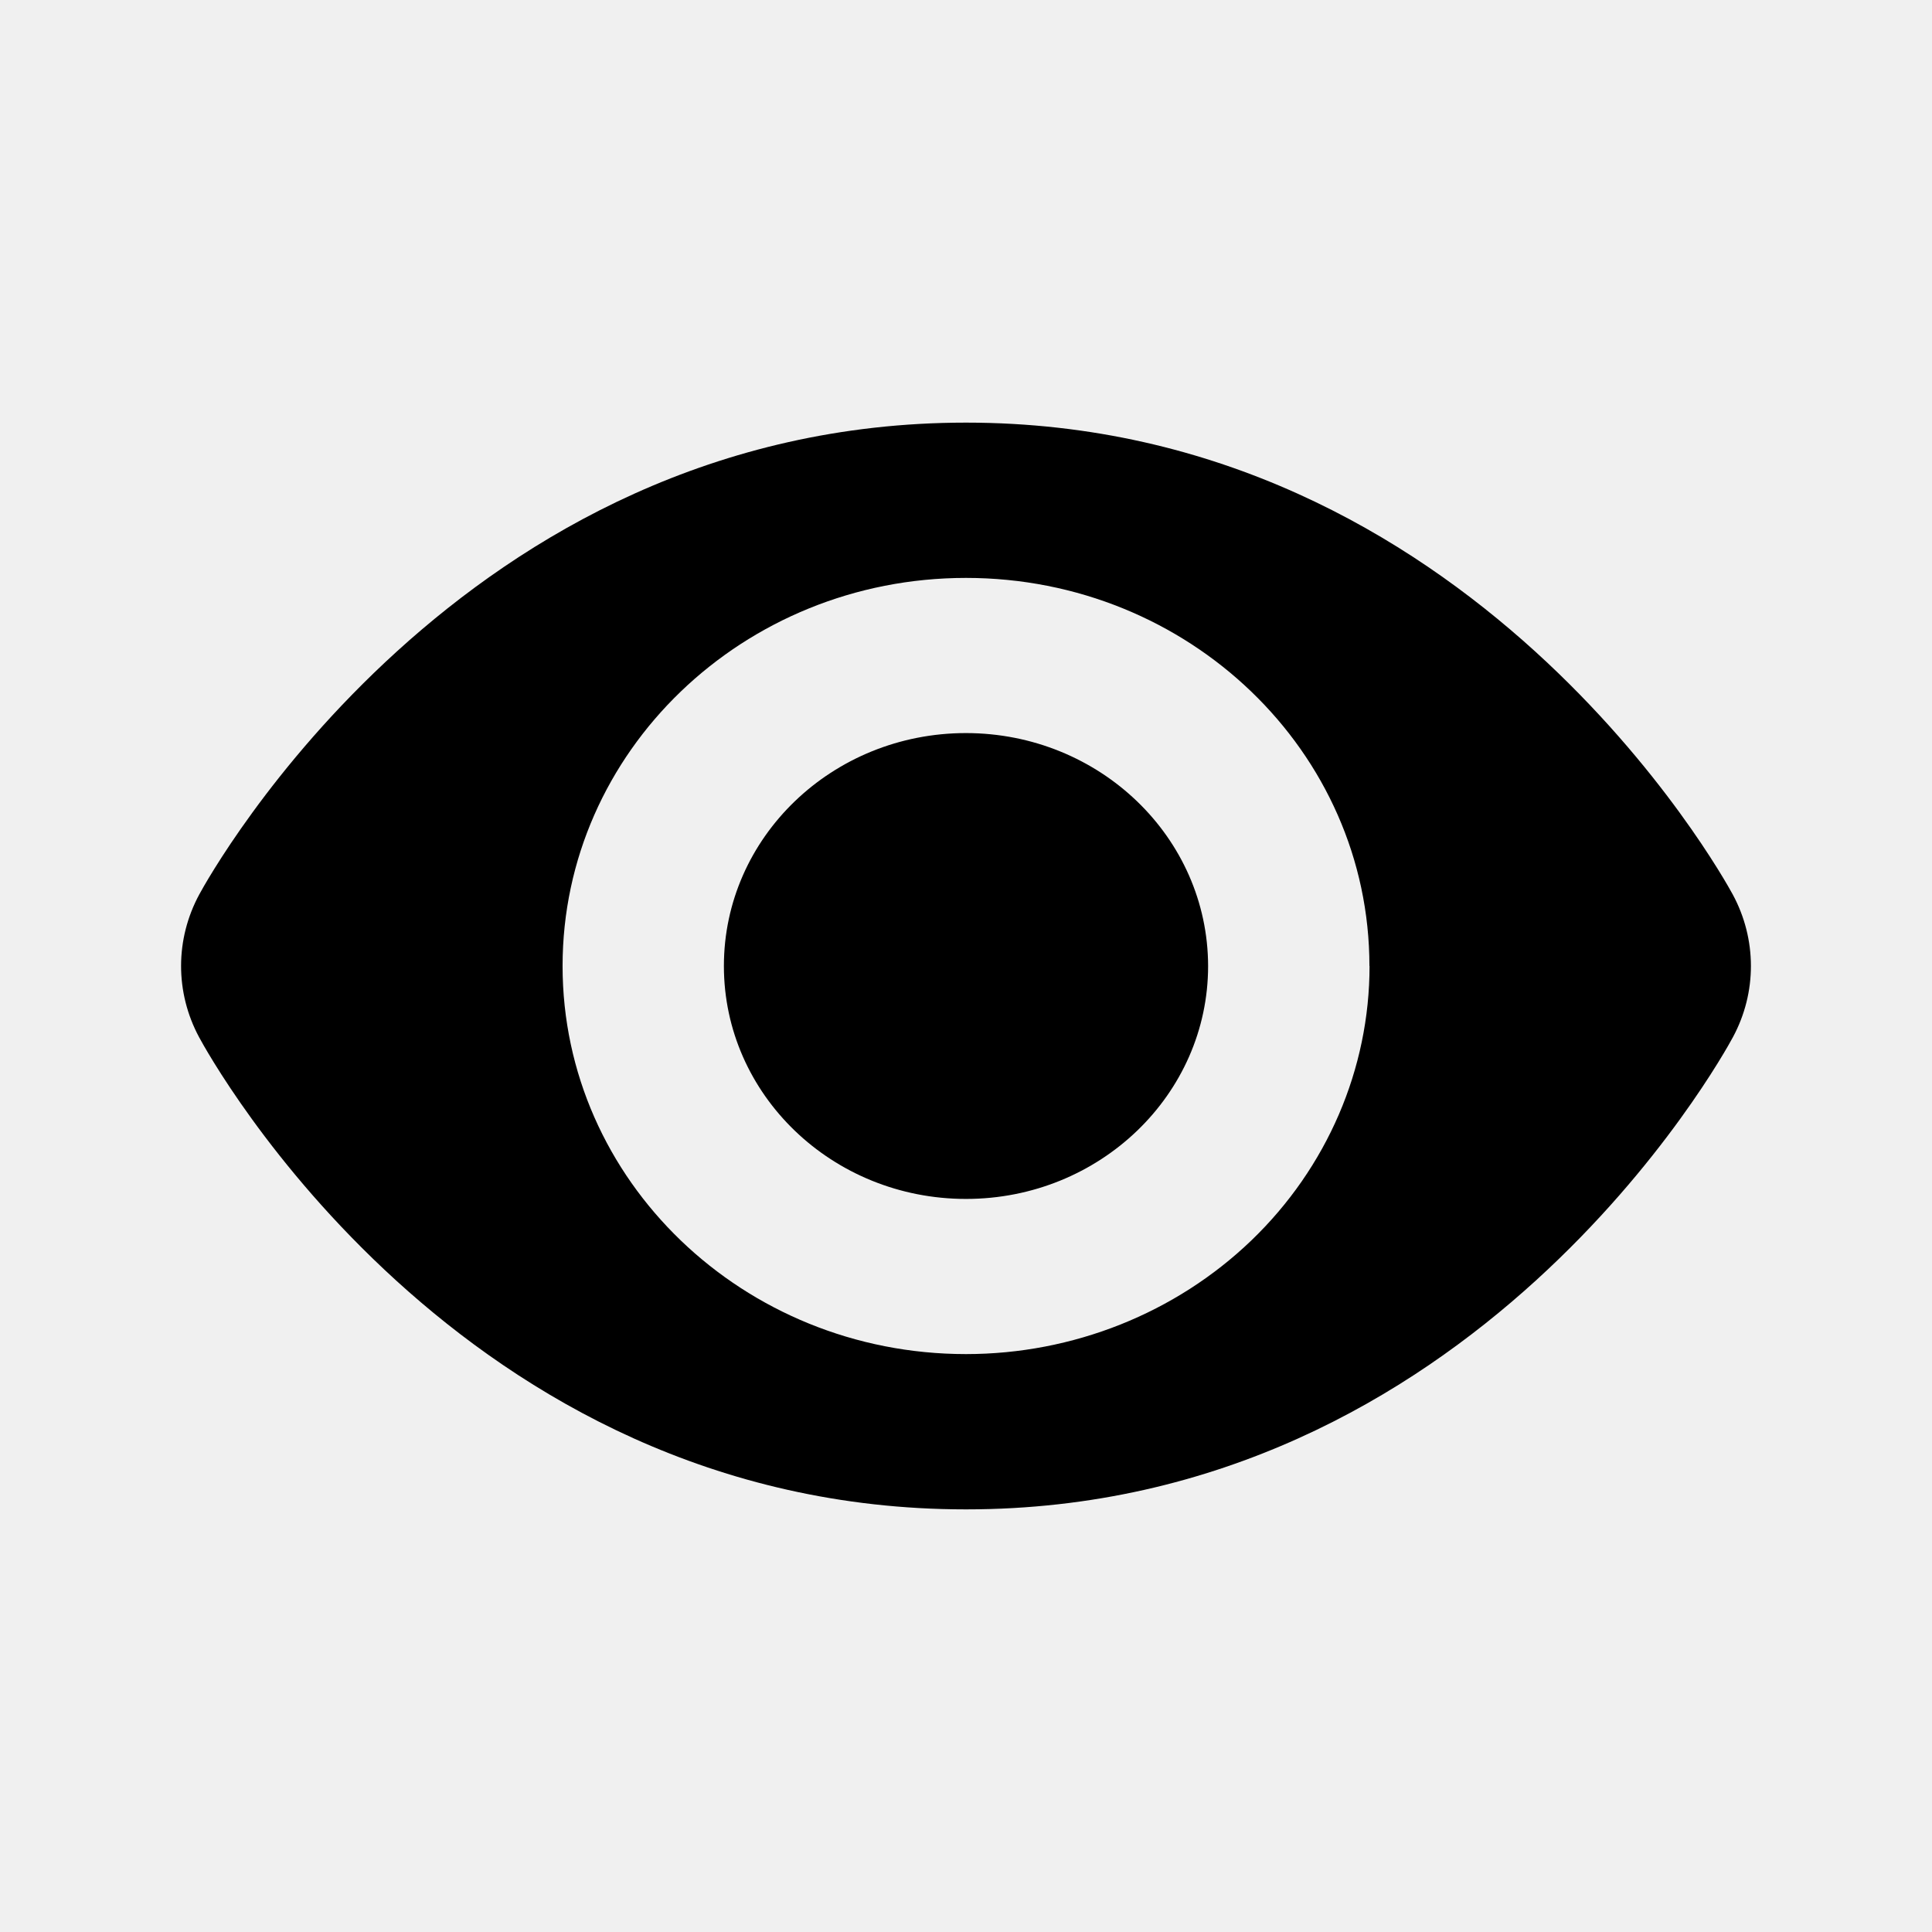
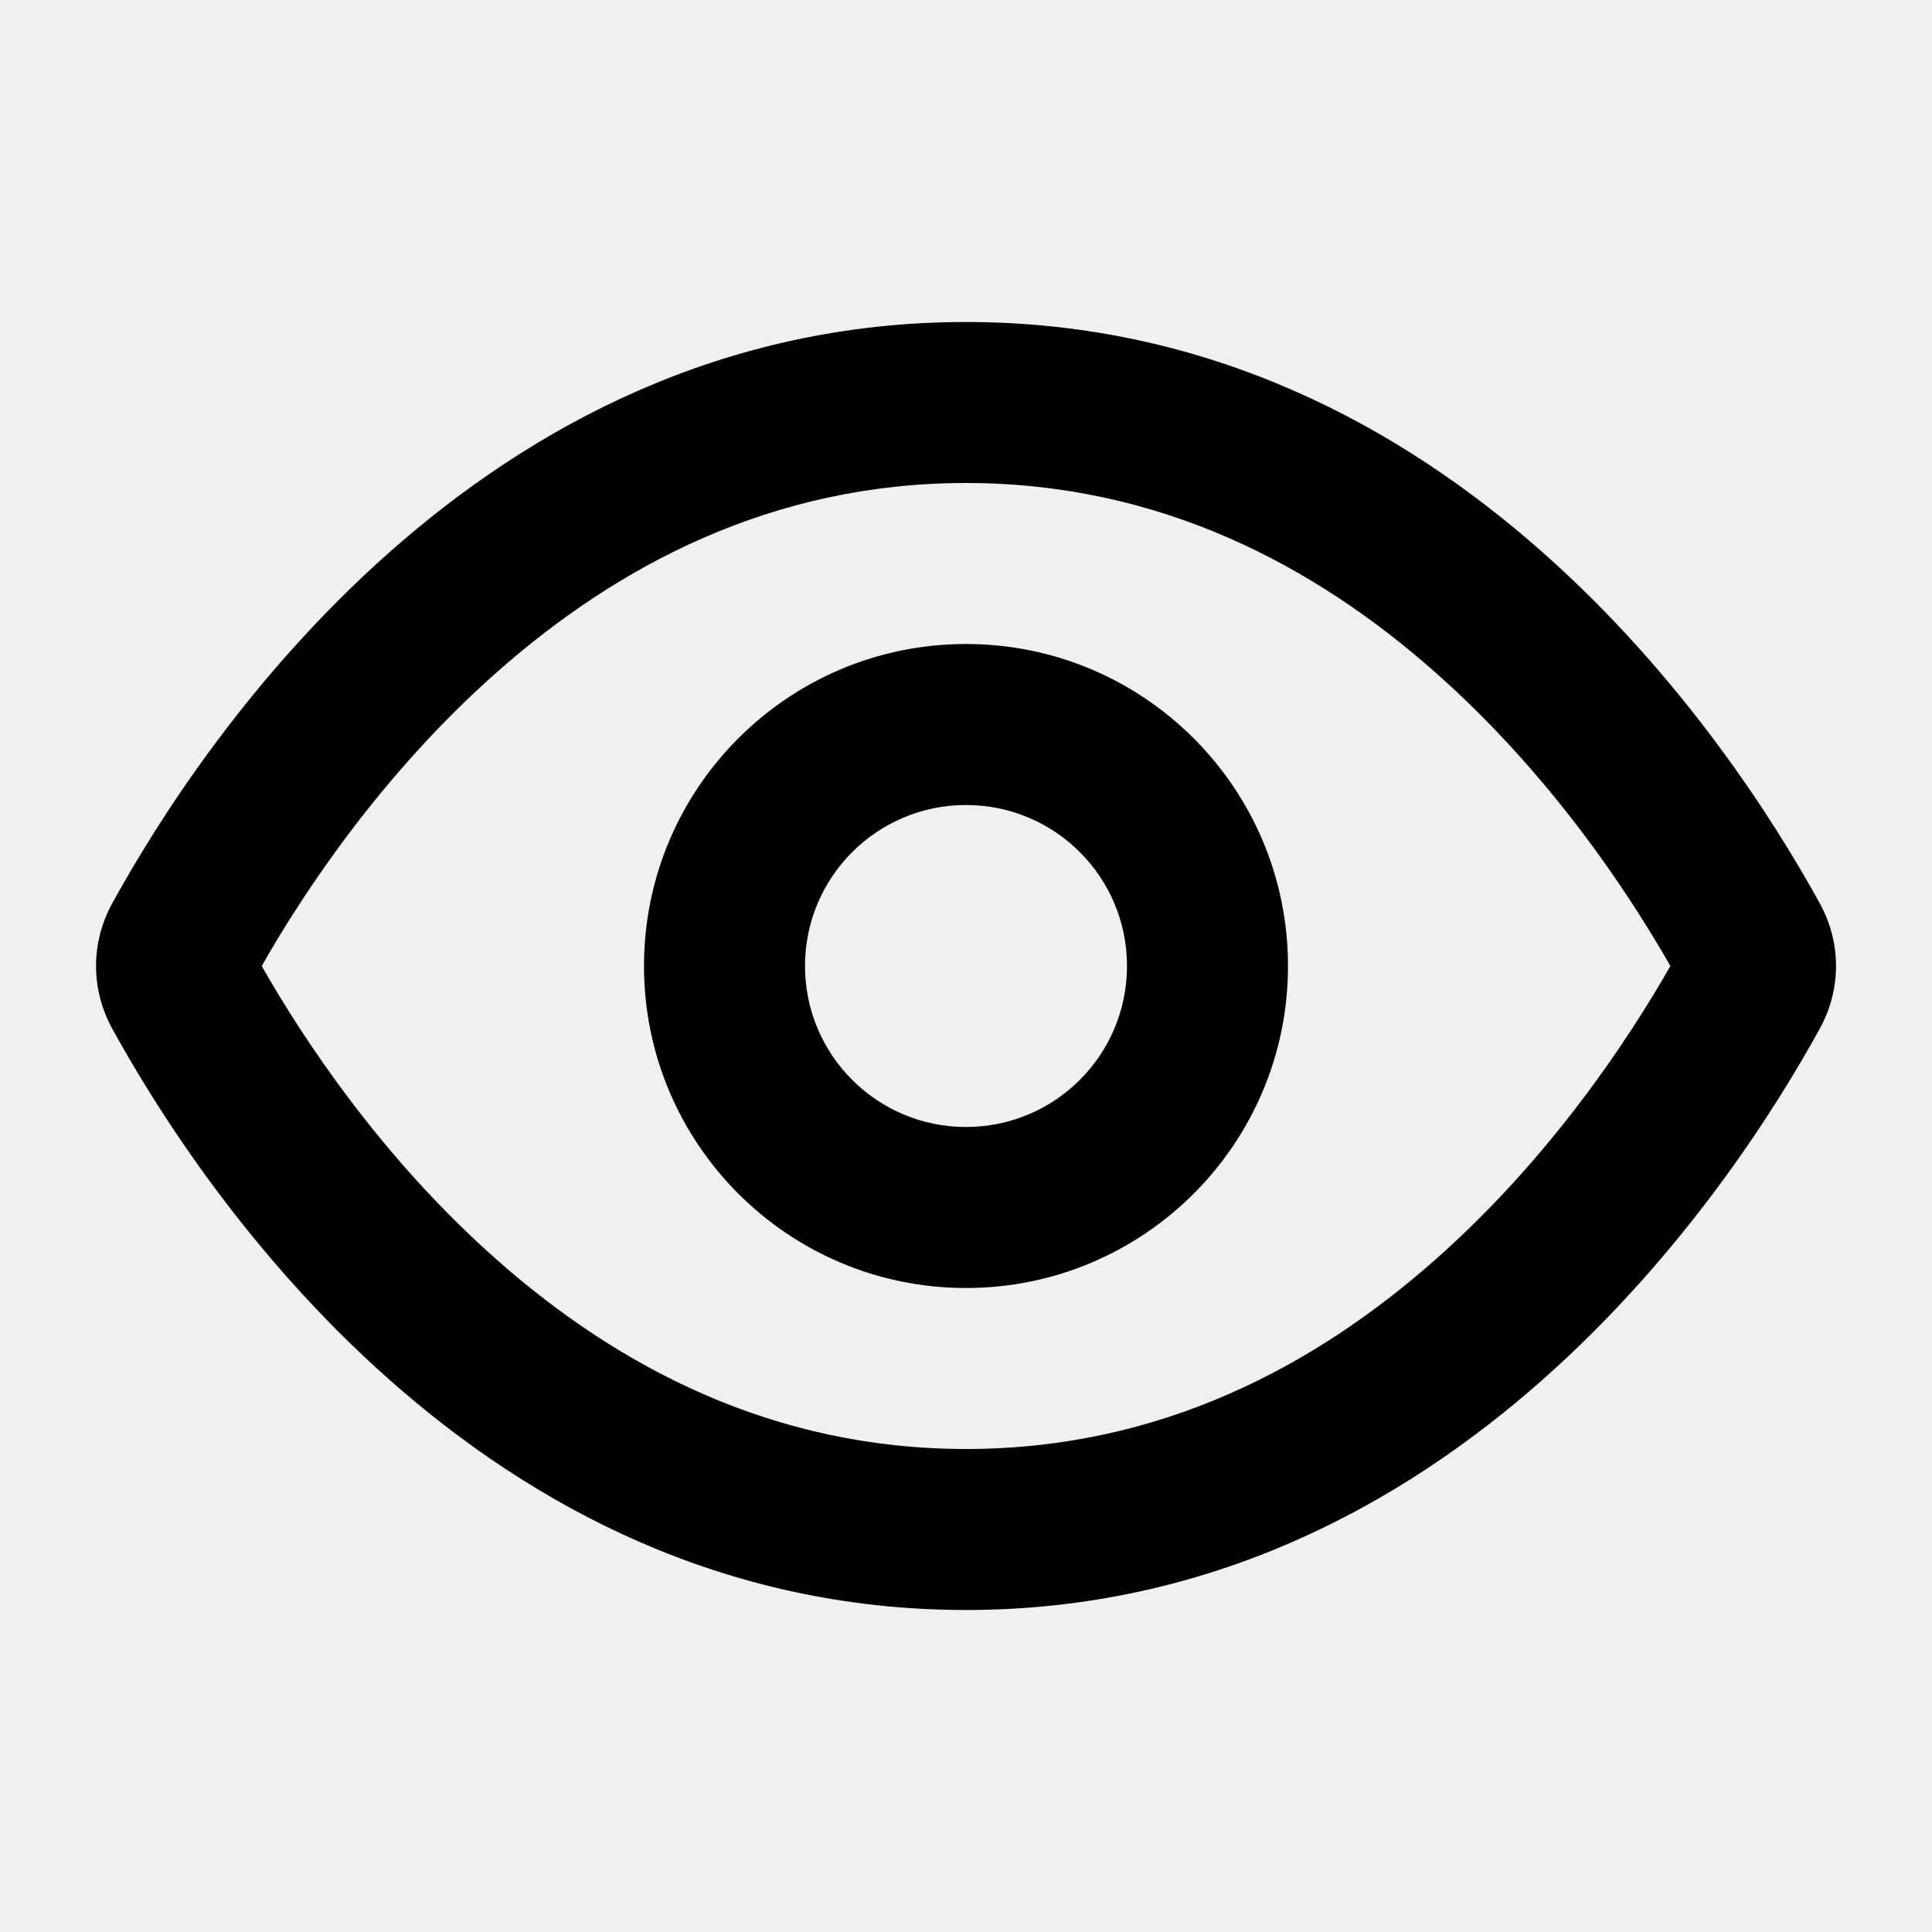
- <svg xmlns="http://www.w3.org/2000/svg" height="16" viewBox="0 0 16 16" width="16">
-   <g fill="none" fill-rule="evenodd">
-     <path d="m0 0h16v16h-16z" fill="#fff" fill-rule="nonzero" opacity="0" />
-     <path d="m10.005 8c0 1.065-.898 1.929-2.005 1.929-1.107 0-2.005-.863-2.005-1.929s.898-1.929 2.005-1.929c1.107.001 2.003.864 2.005 1.929zm4.346.59c-.086.16-2.149 3.91-6.351 3.91-4.202 0-6.265-3.75-6.351-3.91-.2-.372-.199-.813.002-1.184.086-.159 2.164-3.906 6.349-3.906 4.185 0 6.262 3.746 6.349 3.906.201.371.202.813.002 1.184zm-3.01-.59c0-1.775-1.496-3.214-3.341-3.214-1.845 0-3.341 1.439-3.341 3.214s1.496 3.214 3.341 3.214c.886 0 1.736-.339 2.363-.941.627-.603.979-1.42.979-2.273z" fill="currentColor" />
-   </g>
+ <svg xmlns="http://www.w3.org/2000/svg" width="24" height="24" viewBox="0 0 24 24" fill="none">
+   <path fill-rule="evenodd" clip-rule="evenodd" d="M16 12C16 14.209 14.209 16 12 16C9.791 16 8 14.209 8 12C8 9.791 9.791 8 12 8C14.209 8 16 9.791 16 12ZM14 12C14 13.105 13.105 14 12 14C10.896 14 10 13.105 10 12C10 10.895 10.896 10 12 10C13.105 10 14 10.895 14 12Z" fill="currentColor" />
+   <path fill-rule="evenodd" clip-rule="evenodd" d="M22.606 12.778C22.875 12.289 22.875 11.711 22.606 11.222C21.501 9.211 18.053 4 12 4C5.947 4 2.499 9.211 1.394 11.222C1.126 11.711 1.126 12.289 1.394 12.778C2.499 14.789 5.947 20 12 20C18.053 20 21.501 14.789 22.606 12.778ZM20.75 12C20.226 11.081 19.254 9.612 17.833 8.355C16.33 7.025 14.407 6 12 6C9.593 6 7.67 7.025 6.167 8.355C4.746 9.612 3.774 11.081 3.251 12C3.774 12.919 4.746 14.389 6.167 15.645C7.67 16.975 9.593 18 12 18C14.407 18 16.33 16.975 17.833 15.645C19.254 14.389 20.226 12.919 20.75 12Z" fill="currentColor" />
</svg>
